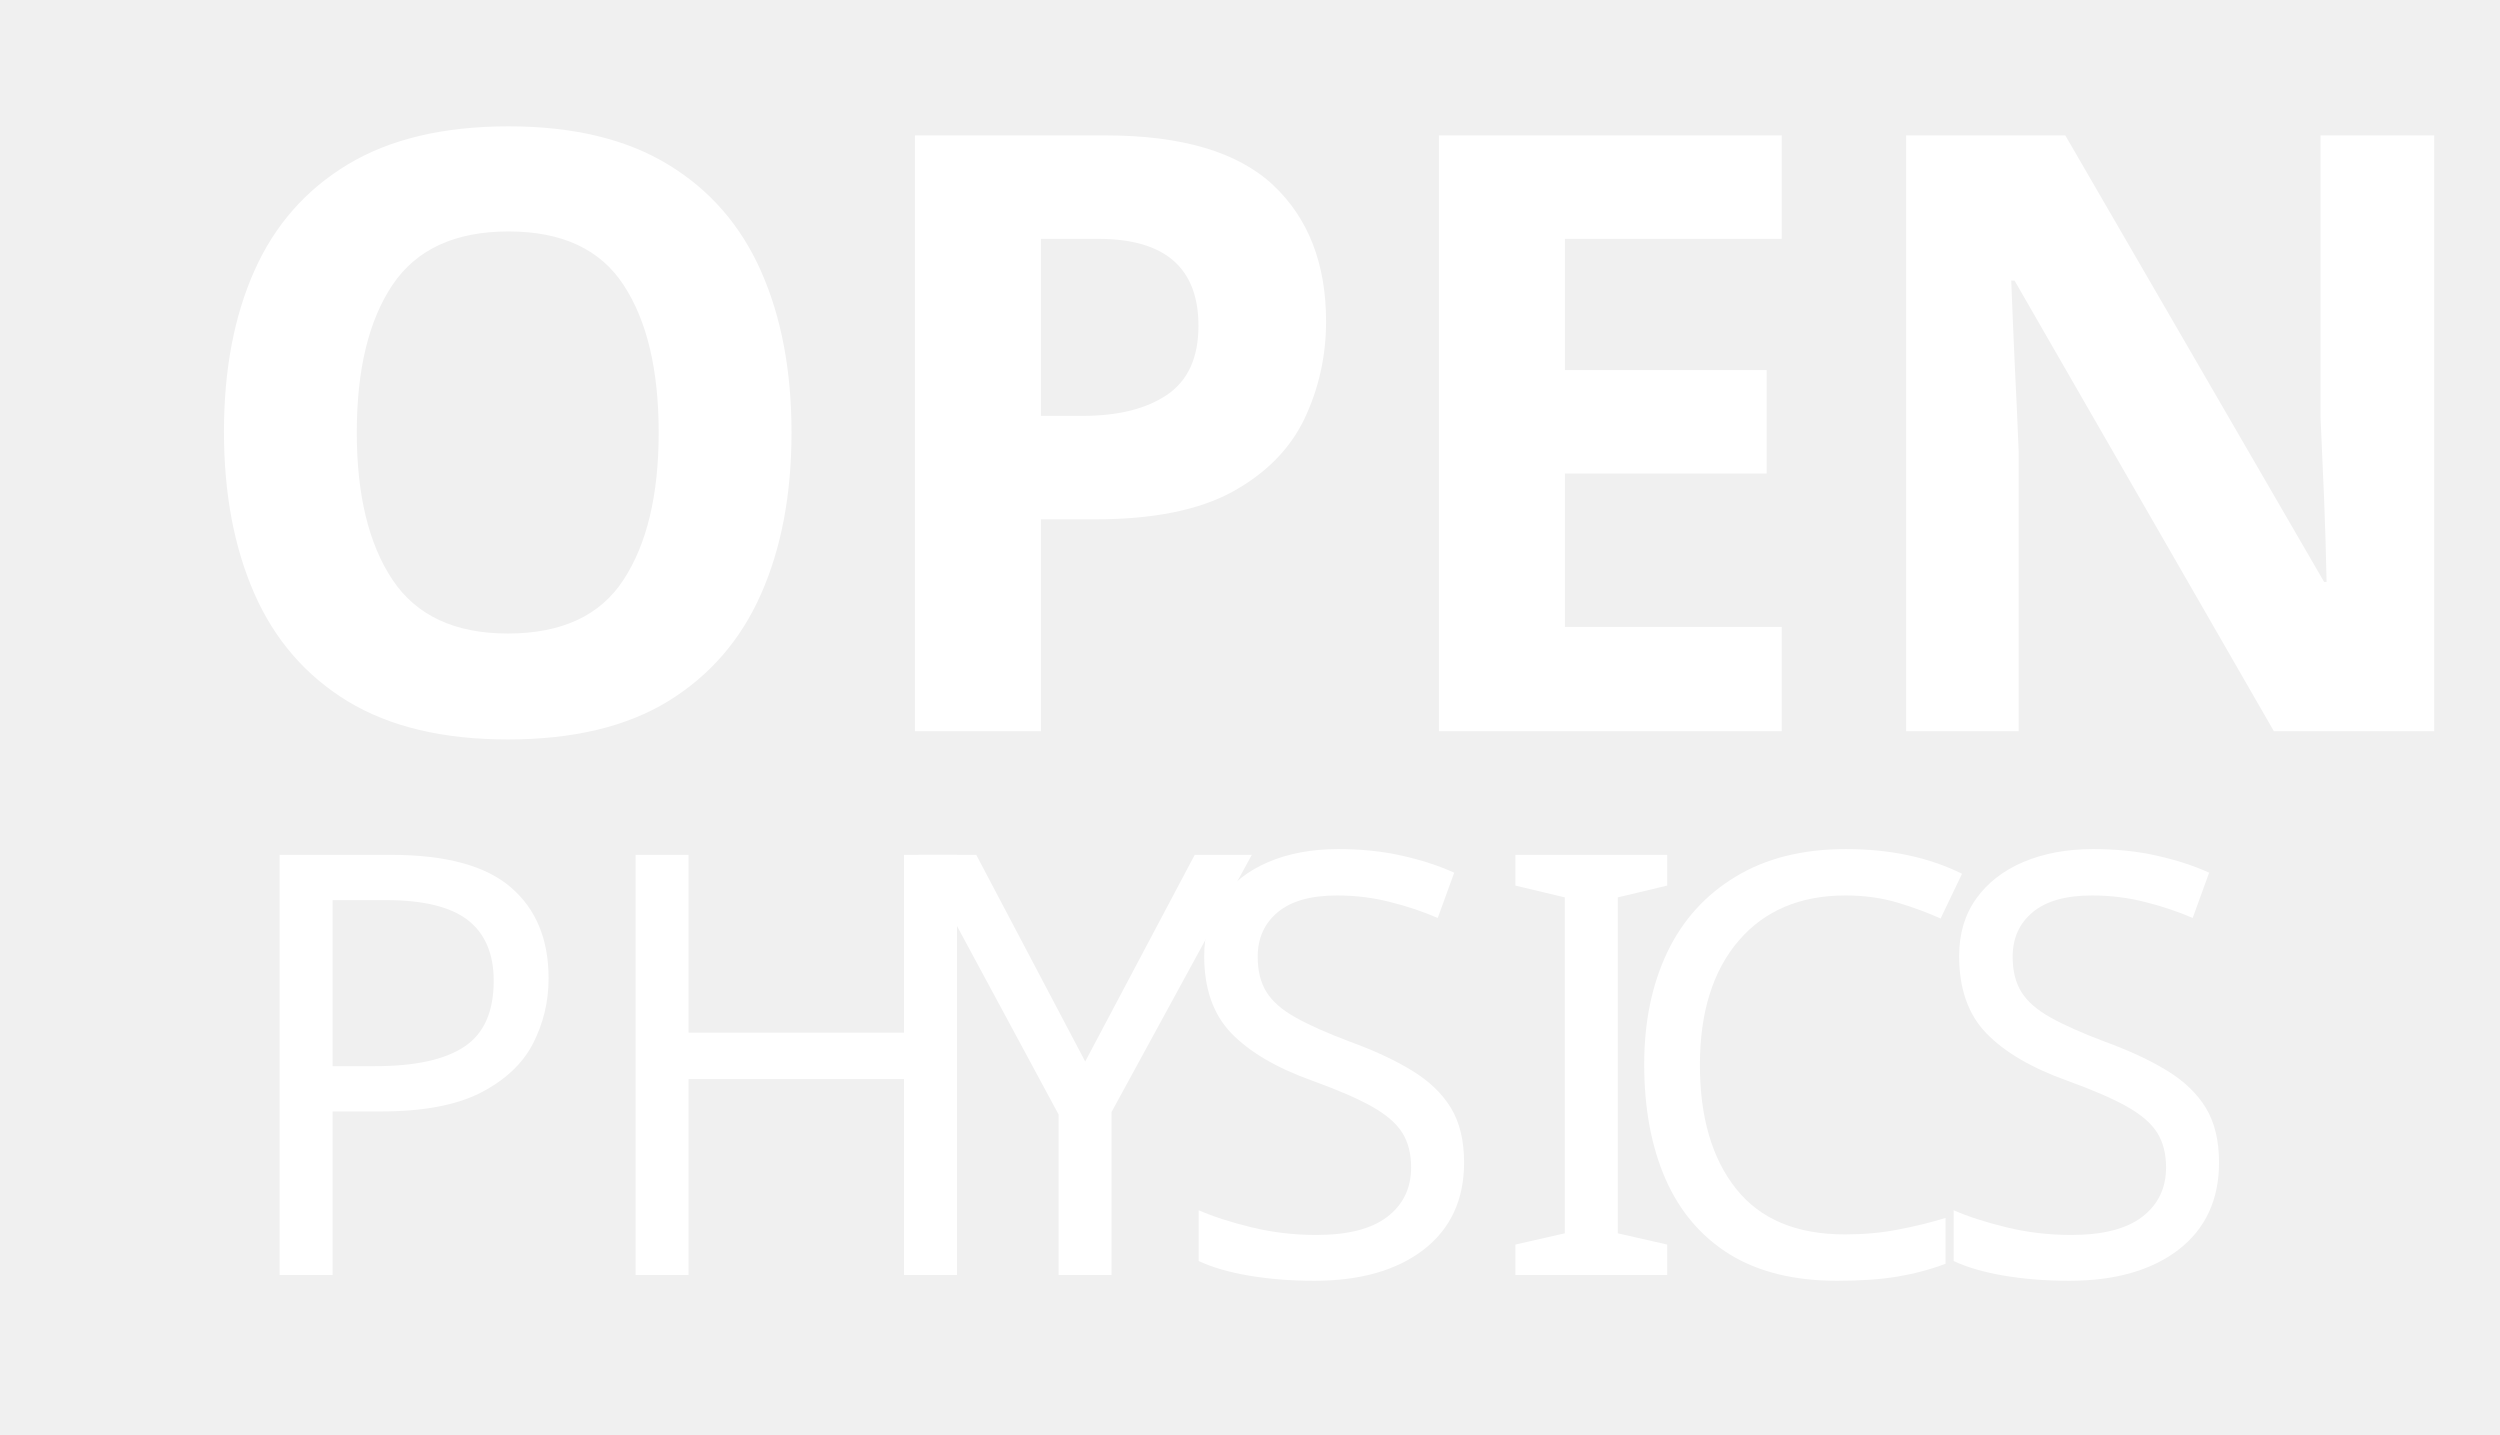
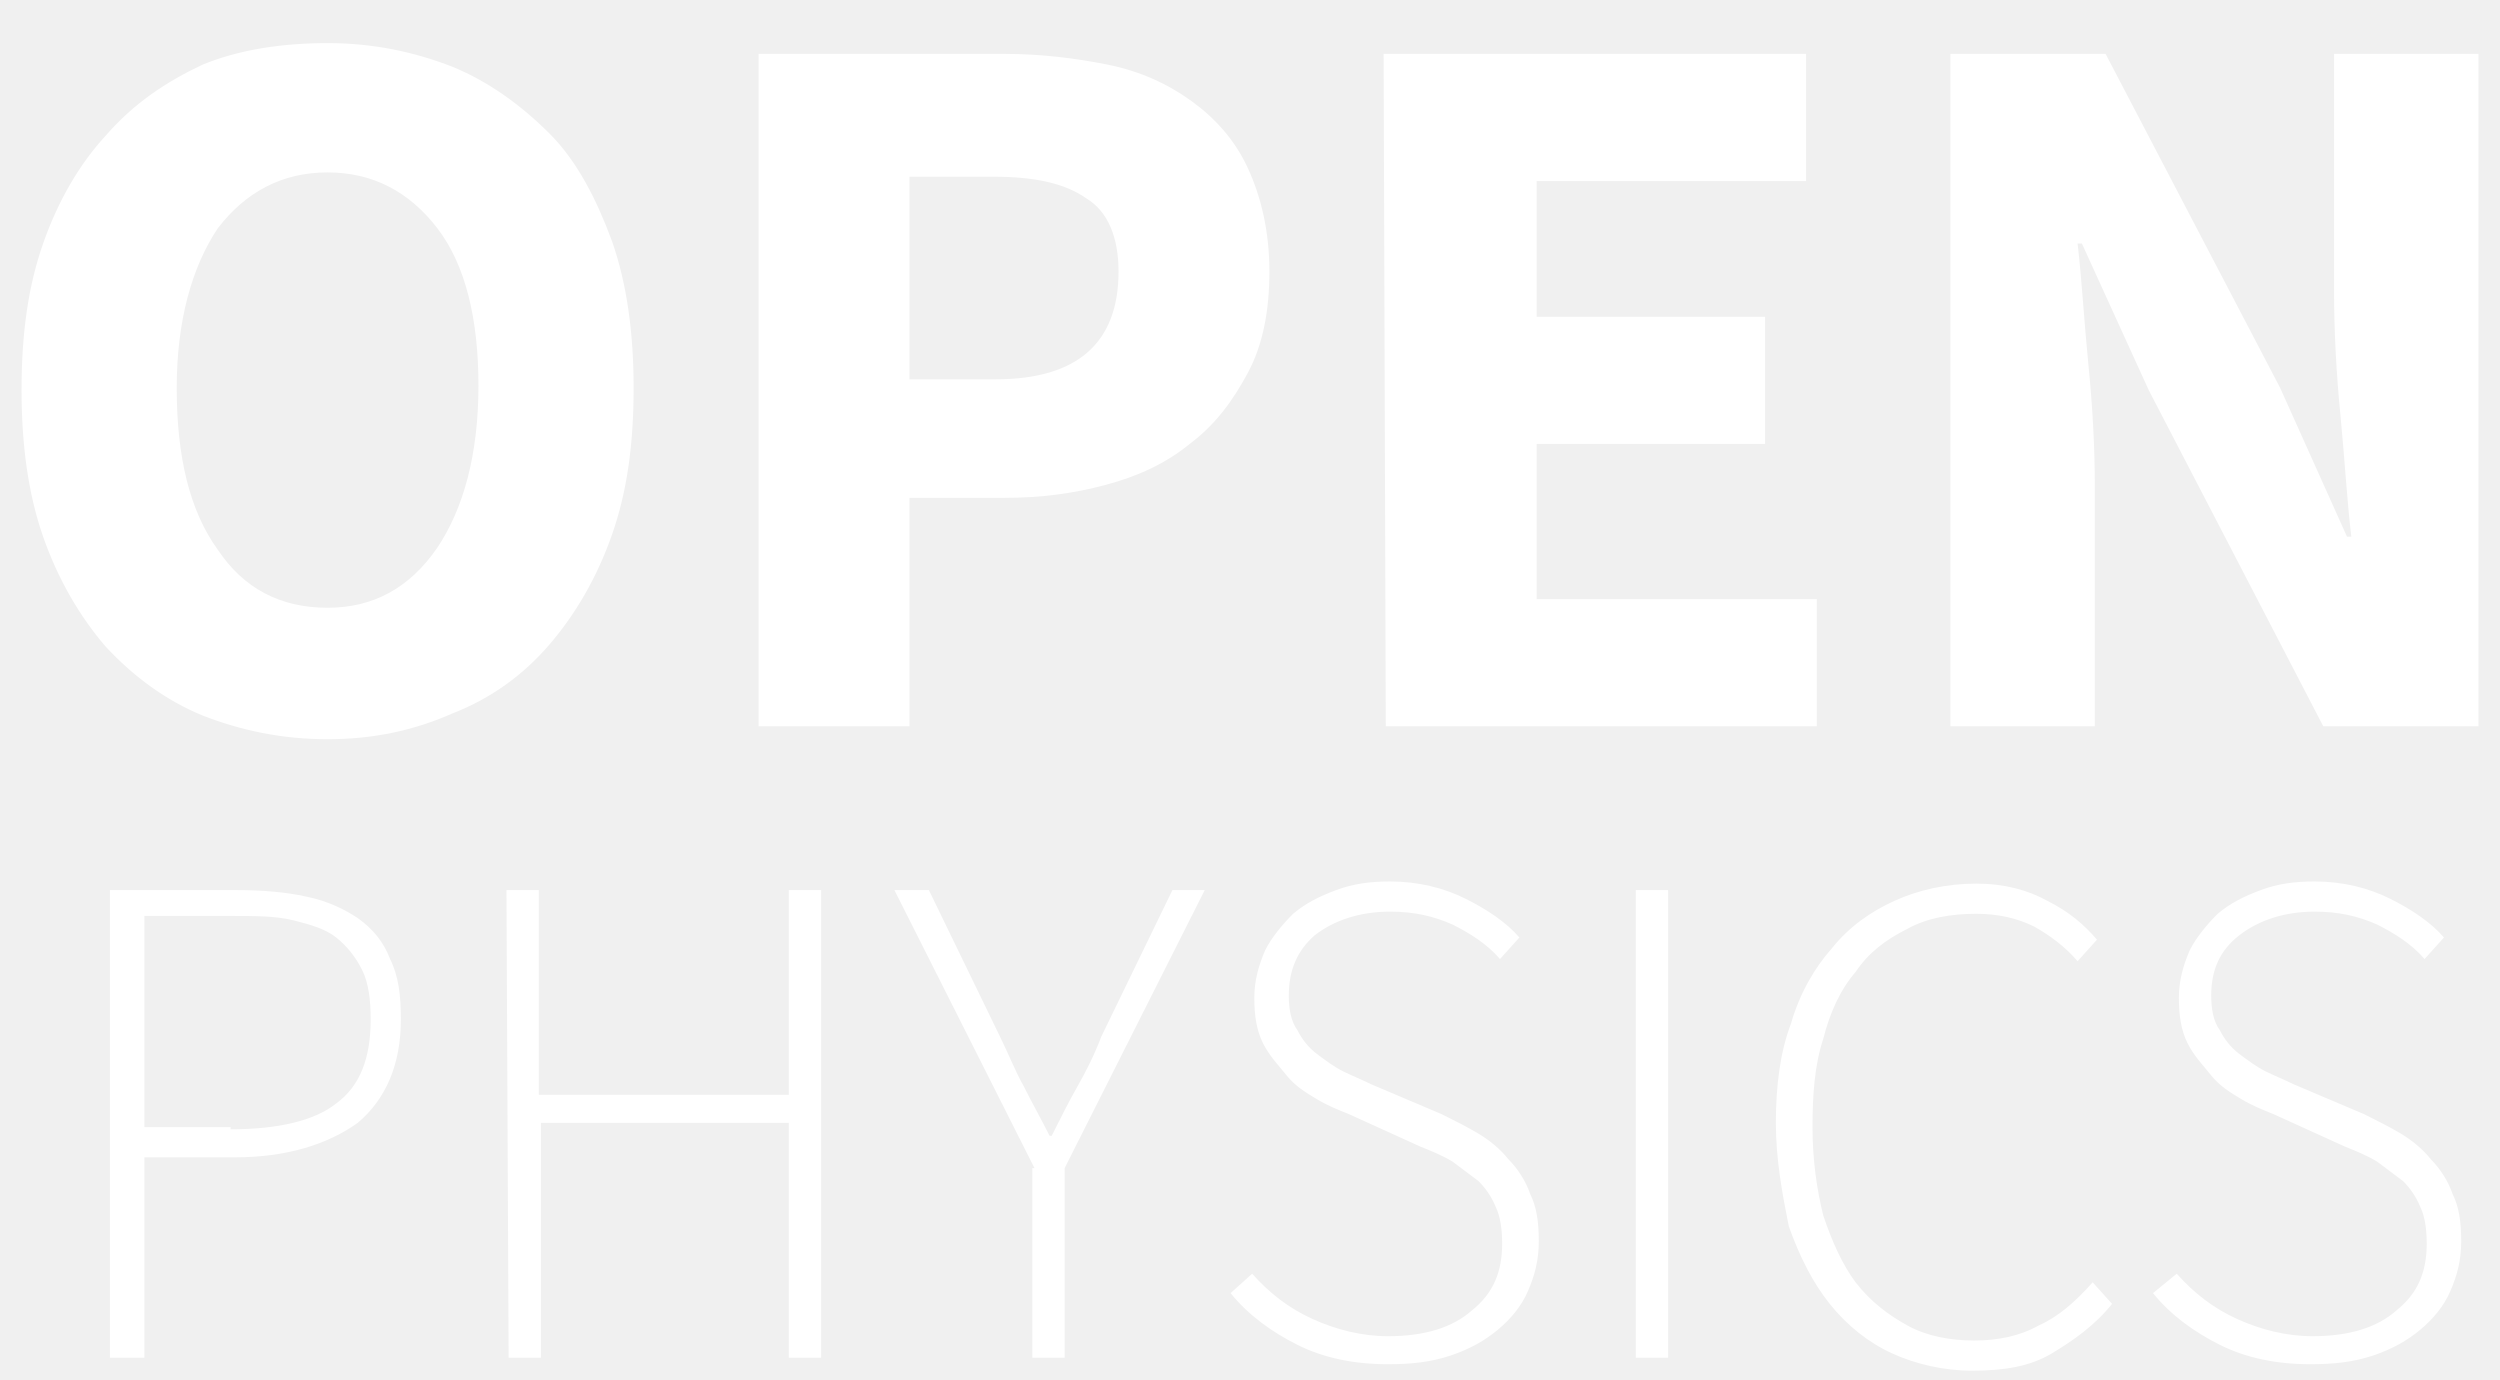
- <svg xmlns="http://www.w3.org/2000/svg" id="Layer_1" data-name="Layer 1" viewBox="0 0 142.33 81.67">
-   <defs>
-     <clipPath id="clip-path">
-       <rect x="-143.61" y="-441.33" width="802" height="286" style="fill:none" />
-     </clipPath>
-     <clipPath id="clip-path-2">
-       <rect x="-128.61" y="-426.33" width="768" height="256" style="fill:none" />
-     </clipPath>
-     <clipPath id="clip-path-3">
-       <rect x="-128.61" y="-419.33" width="768" height="1024" style="fill:none" />
-     </clipPath>
-     <clipPath id="clip-path-4">
-       <rect x="-128.61" y="-419.33" width="768" height="249" style="fill:none" />
-     </clipPath>
-   </defs>
-   <text transform="translate(10 41.63)" style="font-size:47.5px;fill:#fff;font-family:Source Sans Pro;font-weight:700">OPEN</text>
-   <text transform="translate(12.67 72.59)" style="font-size:33.5px;fill:#fff;font-family:Source Sans Pro">PH<tspan x="39.63" y="0">Y</tspan>
-     <tspan x="53.87" y="0">SI</tspan>
-     <tspan x="78.89" y="0">C</tspan>
-     <tspan x="96.85" y="0">S</tspan>
-   </text>
+ <svg xmlns="http://www.w3.org/2000/svg" id="Layer_1" viewBox="0 0 116 64">
+   <style>
+     .st0{enable-background:new ;} .st1{fill:#FFFFFF;}
+   </style>
+   <path d="M15.2 34.3c-2.1 0-4-.4-5.8-1.1-1.7-.7-3.2-1.8-4.5-3.2-1.2-1.4-2.2-3.1-2.9-5.1s-1-4.3-1-6.8c0-2.6.3-4.8 1-6.8s1.7-3.7 2.9-5C6.2 4.8 7.7 3.8 9.4 3c1.7-.7 3.7-1 5.8-1s4 .4 5.8 1.1c1.7.7 3.2 1.8 4.5 3.1s2.2 3.1 2.9 5c.7 2 1 4.3 1 6.8 0 2.6-.3 4.8-1 6.8s-1.7 3.7-2.9 5.1-2.7 2.5-4.5 3.2c-1.8.8-3.7 1.2-5.8 1.2zm0-6.1c2.1 0 3.8-.9 5.1-2.8 1.2-1.8 1.9-4.3 1.9-7.5 0-3.1-.6-5.6-1.9-7.3C19 8.9 17.3 8 15.2 8s-3.8.9-5.1 2.6c-1.2 1.8-1.9 4.3-1.9 7.4 0 3.2.6 5.7 1.9 7.5 1.2 1.8 2.9 2.7 5.1 2.7zm20-25.7h11.4c1.7 0 3.3.2 4.8.5s2.8.9 3.9 1.7c1.1.8 2 1.8 2.6 3.1s1 2.9 1 4.8c0 1.8-.3 3.4-1 4.7s-1.5 2.4-2.7 3.3c-1.1.9-2.4 1.5-3.9 1.9-1.5.4-3 .6-4.7.6h-4.4v10.6h-7V2.5zm11 15.1c3.8 0 5.7-1.7 5.7-5 0-1.6-.5-2.8-1.5-3.4-1-.7-2.4-1-4.3-1h-3.9v9.4h4zm18-15.1h19.6v5.9H71.3v6.3h10.6v5.9H71.3v7.2h13v5.9h-20l-.1-31.2zm26.3 0h7.2l8.1 15.5 3.1 6.9h.2c-.2-1.7-.3-3.5-.5-5.6-.2-2-.3-4-.3-5.8v-11h6.7v31.2h-7.2l-8.1-15.6-3.1-6.8h-.2c.2 1.7.3 3.6.5 5.6s.3 3.9.3 5.7v11.1h-6.7V2.5zM5.1 41.3H11c1.2 0 2.3.1 3.2.3 1 .2 1.8.6 2.4 1 .7.5 1.2 1.1 1.5 1.9.4.8.5 1.7.5 2.8 0 2.1-.7 3.7-2 4.8-1.4 1-3.3 1.6-5.7 1.6H6.7V63H5.1V41.3zm5.6 11.1c2.2 0 3.9-.4 4.9-1.2 1.1-.8 1.6-2.1 1.6-3.9 0-.9-.1-1.7-.4-2.3s-.7-1.1-1.2-1.5c-.5-.4-1.2-.6-2-.8s-1.8-.2-2.9-.2h-4v9.8h4v.1zm12.8-11.1H25v9.5h11.6v-9.5h1.5V63h-1.5V52.1H25.1V63h-1.5l-.1-21.7zM48 54.2l-6.5-12.9h1.6l3.3 6.8c.4.8.7 1.6 1.1 2.3.4.8.8 1.5 1.2 2.3h.1c.4-.8.8-1.6 1.2-2.3s.8-1.5 1.1-2.3l3.3-6.8h1.5l-6.5 12.9V63h-1.5v-8.8h.1zm10.1 4.9c.8.9 1.7 1.6 2.8 2.1s2.3.8 3.5.8c1.7 0 3-.4 3.9-1.2 1-.8 1.4-1.8 1.4-3.1 0-.7-.1-1.3-.3-1.7-.2-.5-.5-.9-.8-1.2l-1.2-.9c-.5-.3-1-.5-1.5-.7l-3.3-1.5c-.5-.2-1-.4-1.5-.7s-1-.6-1.4-1.1-.8-.9-1.1-1.5-.4-1.3-.4-2.1.2-1.5.5-2.2c.3-.6.8-1.2 1.3-1.7.6-.5 1.2-.8 2-1.1s1.6-.4 2.5-.4c1.3 0 2.5.3 3.5.8s1.9 1.1 2.5 1.8l-.9 1c-.6-.7-1.4-1.2-2.2-1.6-.9-.4-1.8-.6-2.9-.6-1.4 0-2.6.4-3.5 1.1-.8.7-1.2 1.6-1.2 2.8 0 .6.1 1.2.4 1.6.2.4.5.8.9 1.1s.8.6 1.2.8.9.4 1.3.6l3.3 1.4c.6.3 1.2.6 1.7.9.5.3 1 .7 1.4 1.2.4.4.8 1 1 1.6.3.6.4 1.3.4 2.2s-.2 1.6-.5 2.3-.8 1.3-1.4 1.8-1.3.9-2.2 1.2c-.9.3-1.8.4-2.9.4-1.6 0-3-.3-4.2-.9-1.2-.6-2.3-1.4-3.1-2.4l1-.9zm17.8-17.8h1.5V63h-1.5V41.3zm6.5 10.8c0-1.7.2-3.3.7-4.6.4-1.4 1.1-2.6 1.9-3.5.8-1 1.8-1.7 2.9-2.2s2.4-.8 3.8-.8c1.3 0 2.4.3 3.3.8 1 .5 1.7 1.1 2.3 1.8l-.9 1c-.6-.7-1.3-1.2-2-1.6-.8-.4-1.7-.6-2.7-.6-1.2 0-2.3.2-3.2.7-1 .5-1.8 1.1-2.4 2-.7.8-1.2 1.9-1.5 3.1-.4 1.2-.5 2.6-.5 4.1s.2 2.9.5 4.1c.4 1.2.9 2.3 1.5 3.1.7.9 1.5 1.5 2.4 2s2 .7 3.1.7 2.1-.2 3-.7c.9-.4 1.7-1.1 2.5-2l.9 1c-.8 1-1.8 1.7-2.8 2.3s-2.2.8-3.7.8c-1.3 0-2.6-.3-3.7-.8s-2.1-1.3-2.9-2.3-1.4-2.2-1.9-3.6c-.3-1.5-.6-3.1-.6-4.8zm18.6 7c.8.9 1.7 1.6 2.8 2.1 1.1.5 2.3.8 3.5.8 1.7 0 3-.4 3.9-1.2 1-.8 1.4-1.8 1.4-3.1 0-.7-.1-1.3-.3-1.7-.2-.5-.5-.9-.8-1.2l-1.2-.9c-.5-.3-1-.5-1.5-.7l-3.3-1.5c-.5-.2-1-.4-1.5-.7s-1-.6-1.4-1.1-.8-.9-1.1-1.5-.4-1.3-.4-2.1.2-1.5.5-2.2c.3-.6.8-1.2 1.3-1.7.6-.5 1.2-.8 2-1.1s1.6-.4 2.5-.4c1.3 0 2.5.3 3.5.8s1.9 1.1 2.5 1.8l-.9 1c-.6-.7-1.4-1.2-2.2-1.6-.9-.4-1.8-.6-2.9-.6-1.4 0-2.6.4-3.5 1.1-.9.7-1.3 1.6-1.3 2.8 0 .6.1 1.2.4 1.6.2.4.5.8.9 1.1s.8.6 1.2.8.9.4 1.3.6l3.3 1.4c.6.3 1.2.6 1.7.9.5.3 1 .7 1.4 1.2.4.4.8 1 1 1.6.3.6.4 1.3.4 2.2s-.2 1.6-.5 2.3-.8 1.3-1.4 1.8-1.3.9-2.2 1.2c-.9.3-1.8.4-2.9.4-1.6 0-3-.3-4.2-.9-1.2-.6-2.3-1.4-3.1-2.4l1.1-.9z" class="st0 st1" />
</svg>
